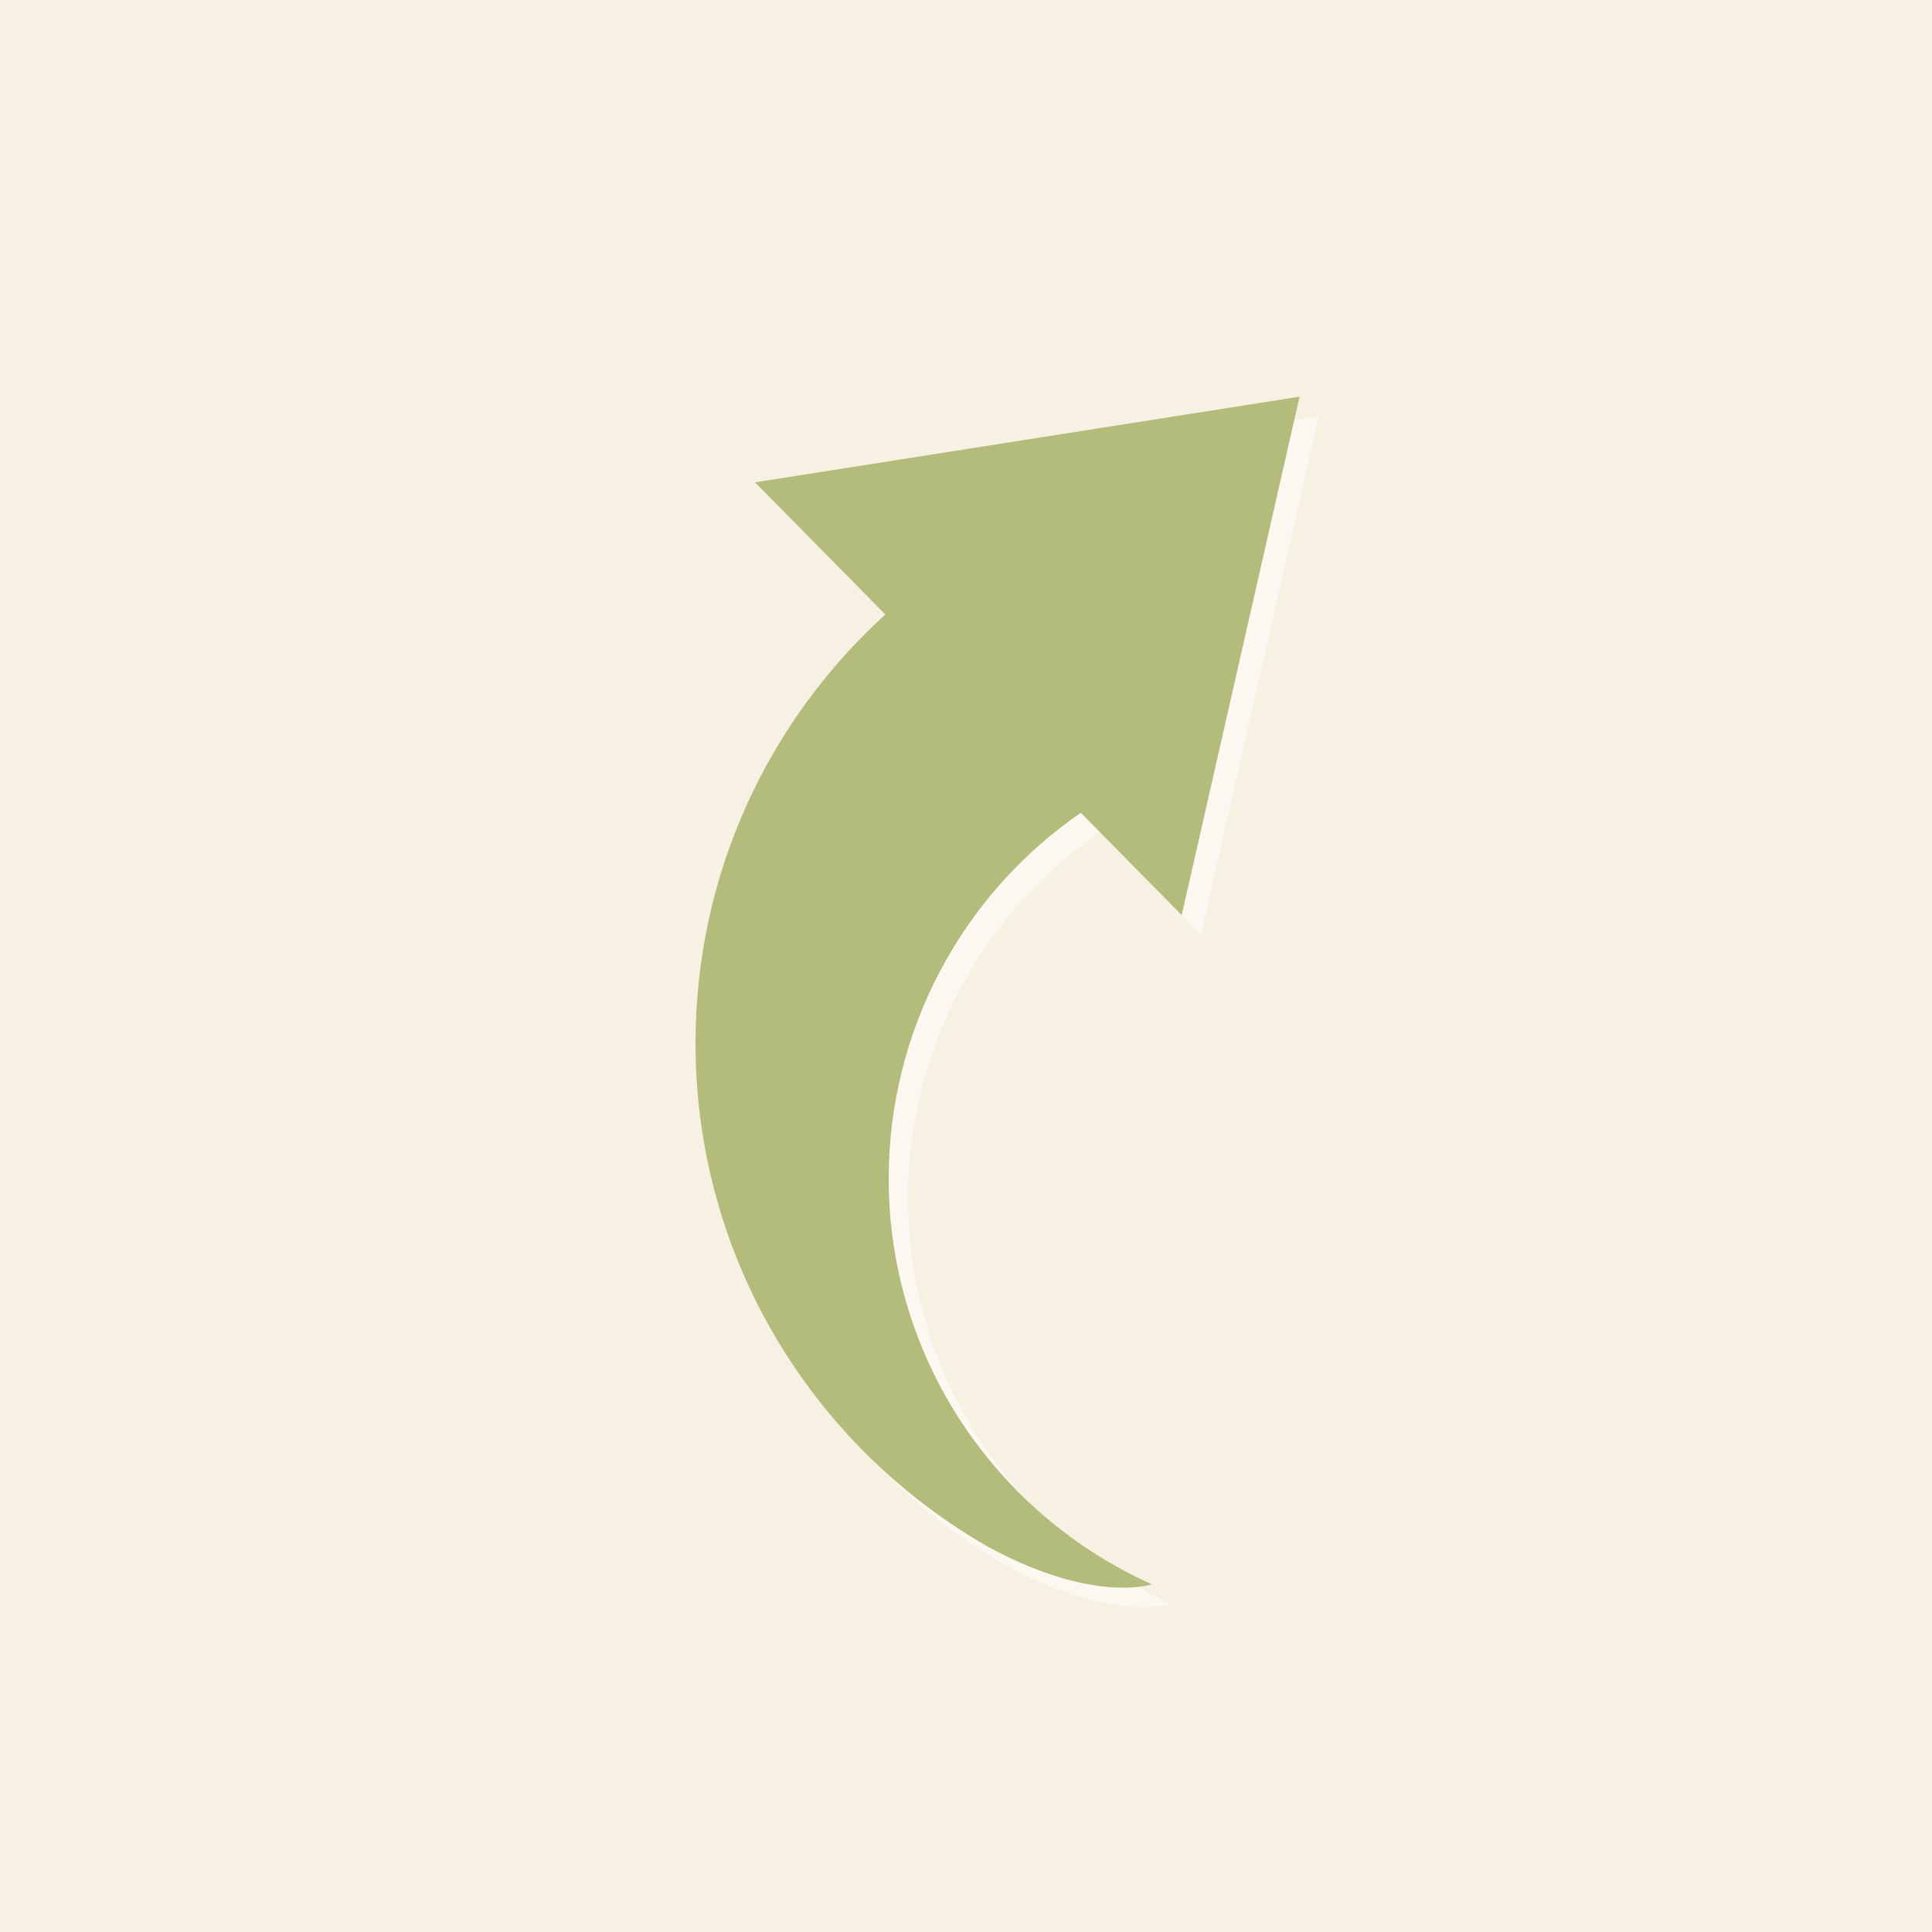
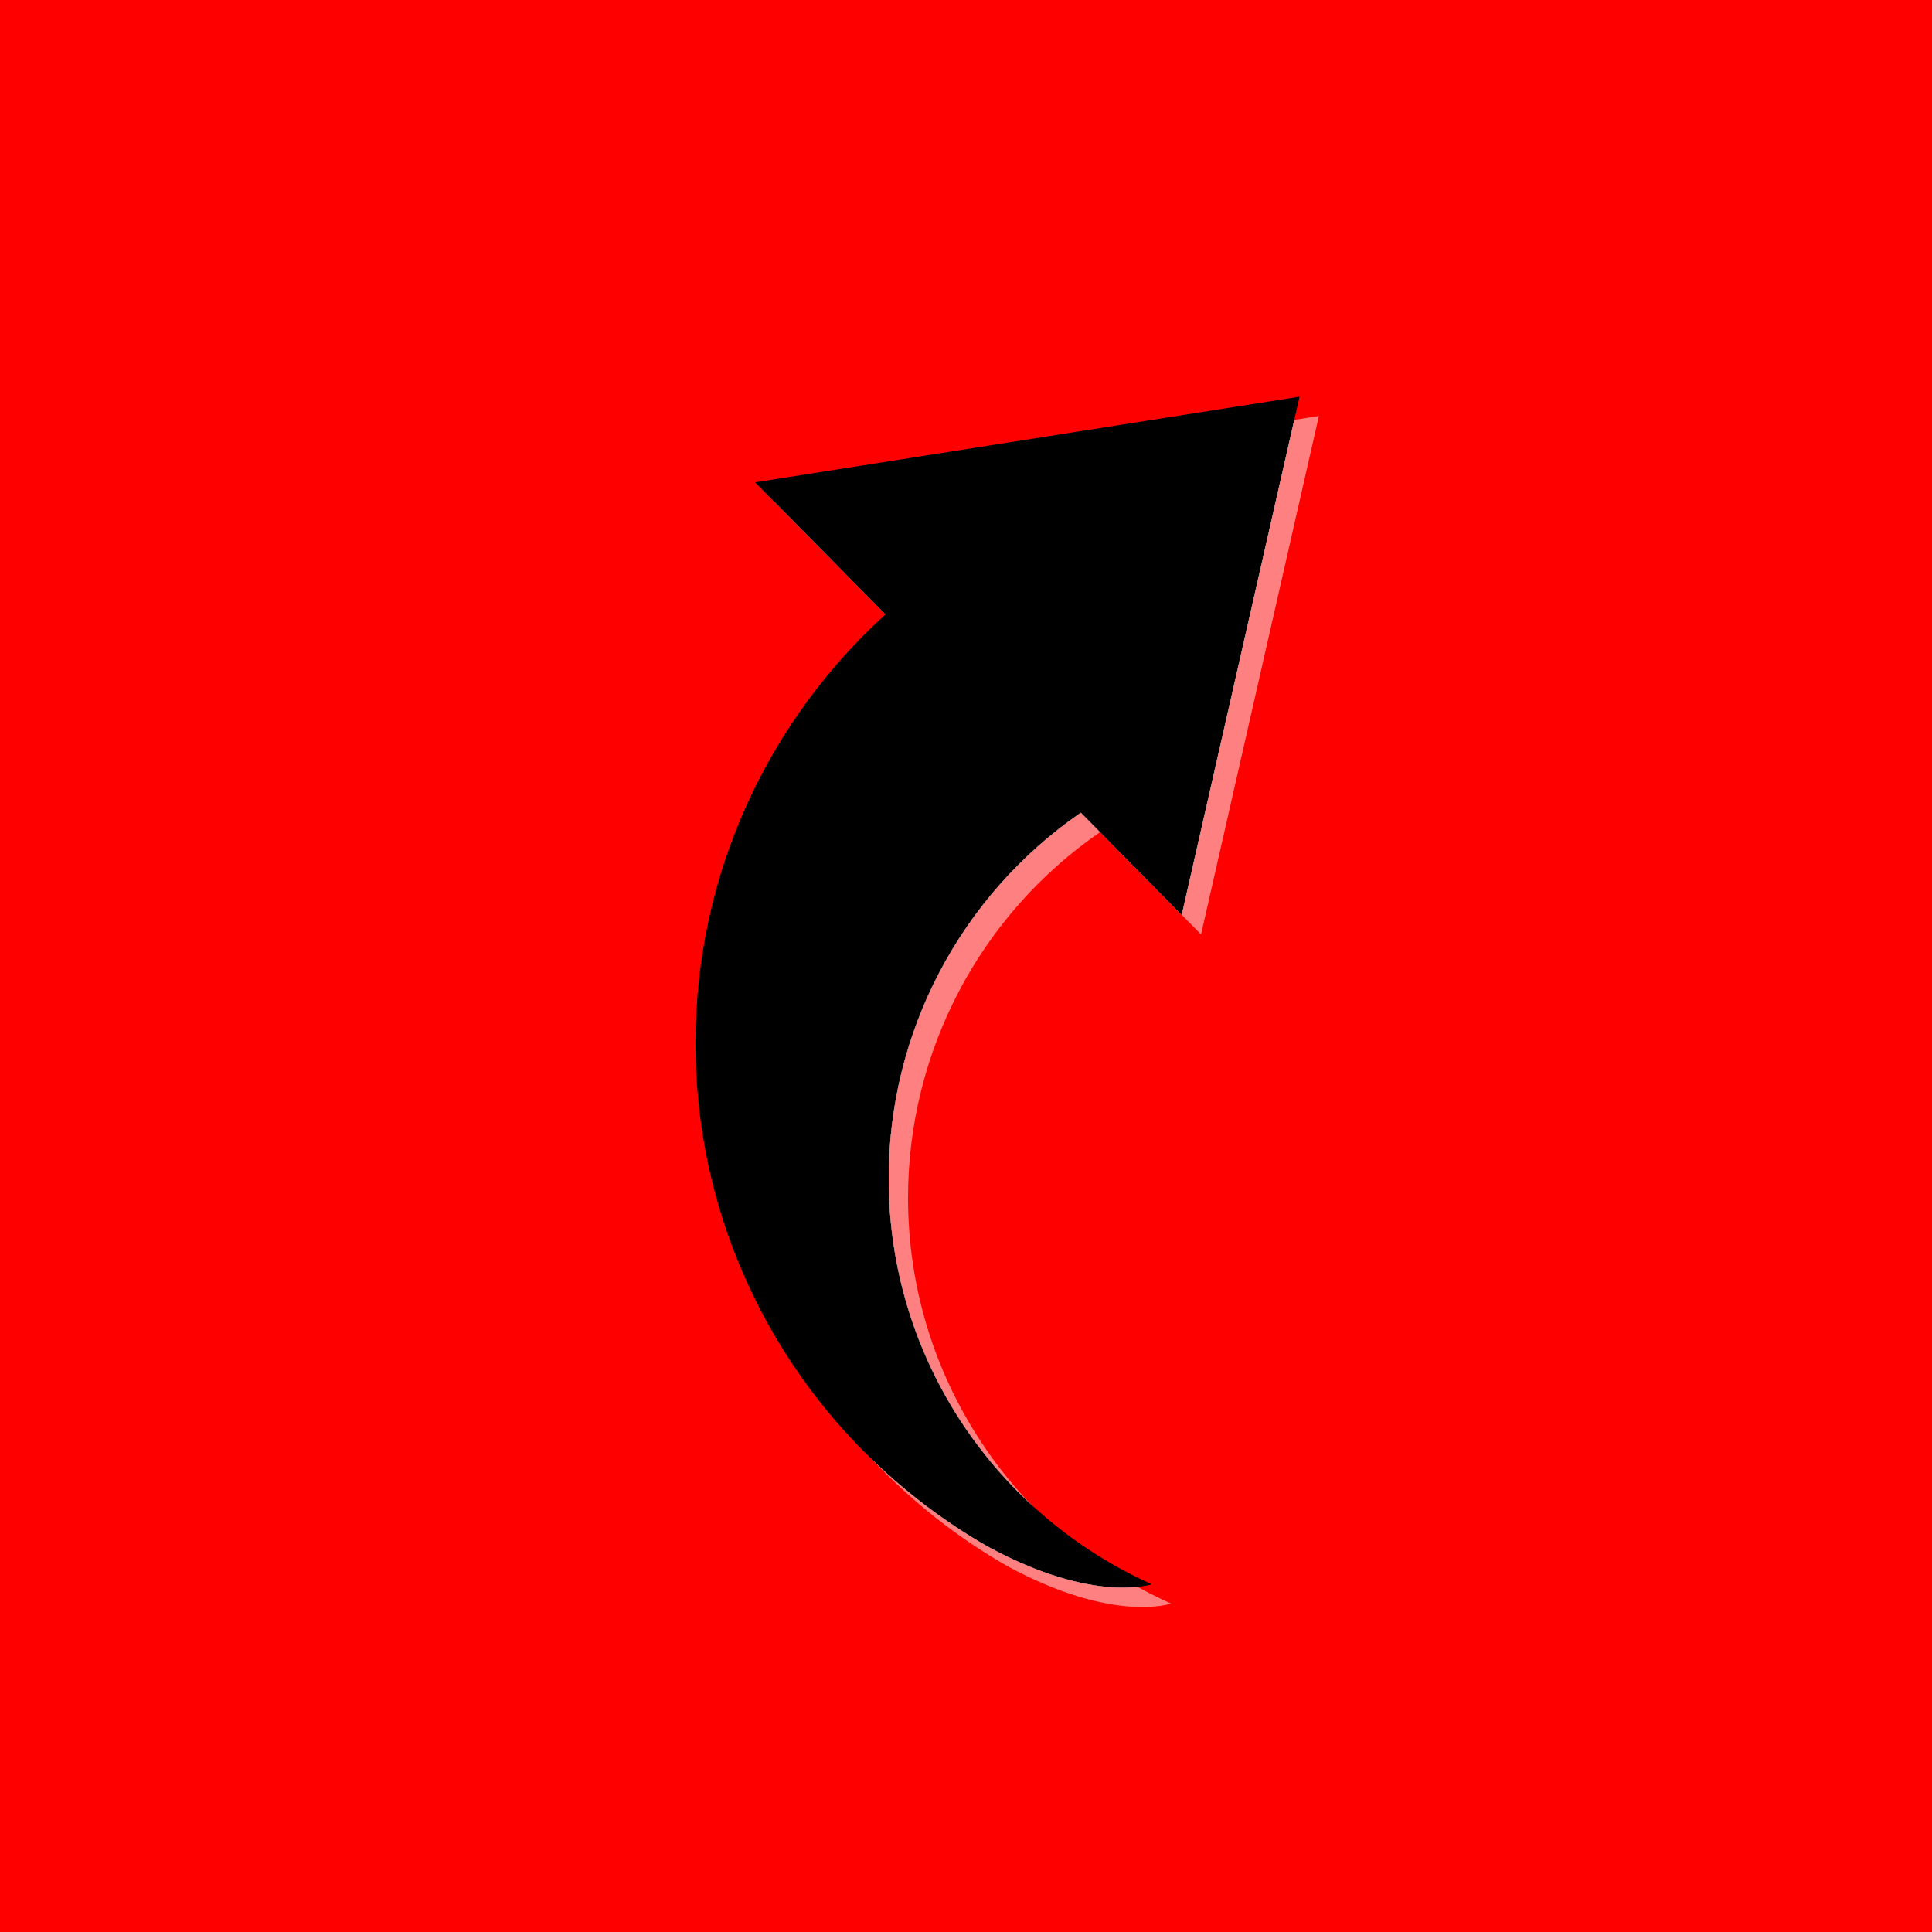
<svg xmlns="http://www.w3.org/2000/svg" width="50" height="50">
  <defs>
    <filter id="a">
      <feFlood flood-color="#000" flood-opacity=".25" />
      <feComposite in2="SourceAlpha" operator="out" />
      <feGaussianBlur stdDeviation=".4" />
      <feOffset dx=".5" dy="1" />
      <feComposite in2="SourceAlpha" operator="in" />
      <feBlend in2="SourceGraphic" mode="overlay" />
      <feDropShadow dx=".5" dy=".5" flood-color="#fff" flood-opacity=".5" stdDeviation="0" />
    </filter>
  </defs>
-   <path fill="#f6f1e2" d="M0 0h50v50H0z" />
-   <path fill="#b4bc7b" d="M29.806 41s-1.485.526-4.242-.972C21.047 37.442 18 32.574 18 27c0-4.396 1.895-8.352 4.912-11.097l-3.372-3.42 14.093-2.217-3.05 13.418-2.612-2.649A11.49 11.49 0 0 0 23 30.5c0 4.675 2.796 8.703 6.806 10.5" filter="url(#a)" />
+   <path fill="red" d="M0 0h50v50H0z" />
+   <path d="M29.806 41s-1.485.526-4.242-.972C21.047 37.442 18 32.574 18 27c0-4.396 1.895-8.352 4.912-11.097l-3.372-3.42 14.093-2.217-3.05 13.418-2.612-2.649A11.49 11.49 0 0 0 23 30.5c0 4.675 2.796 8.703 6.806 10.5" filter="url(#a)" />
</svg>
